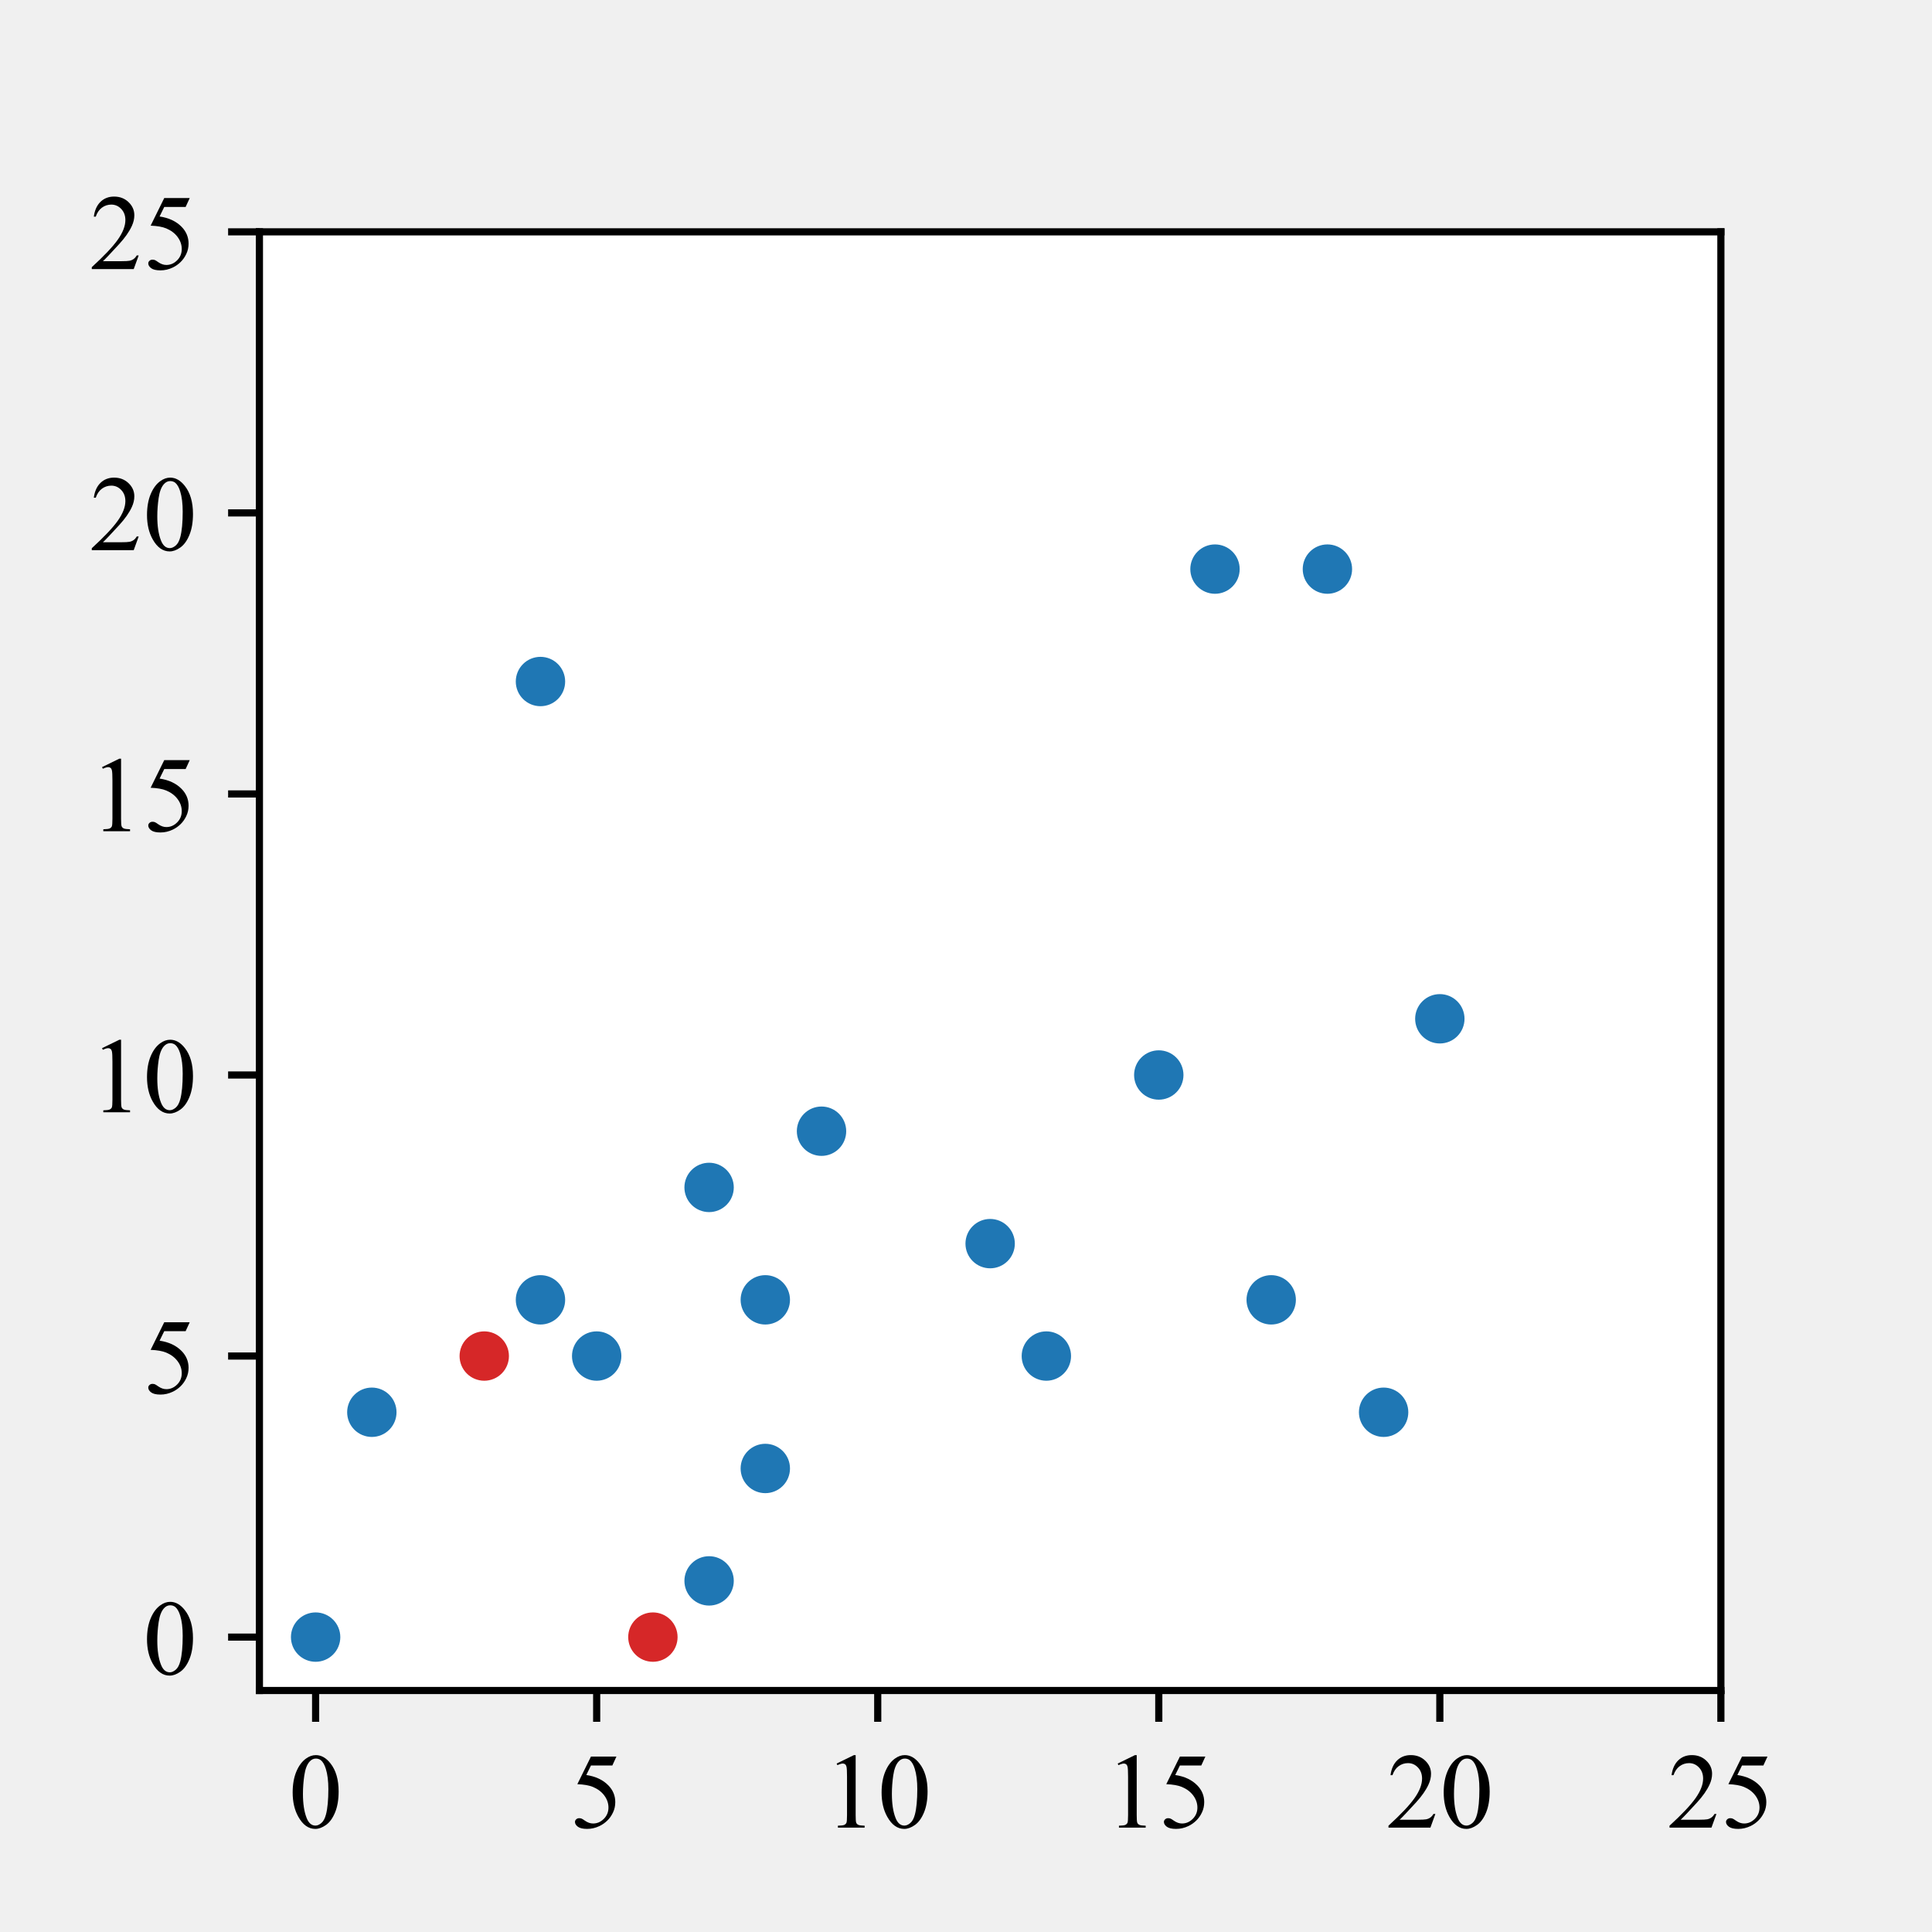
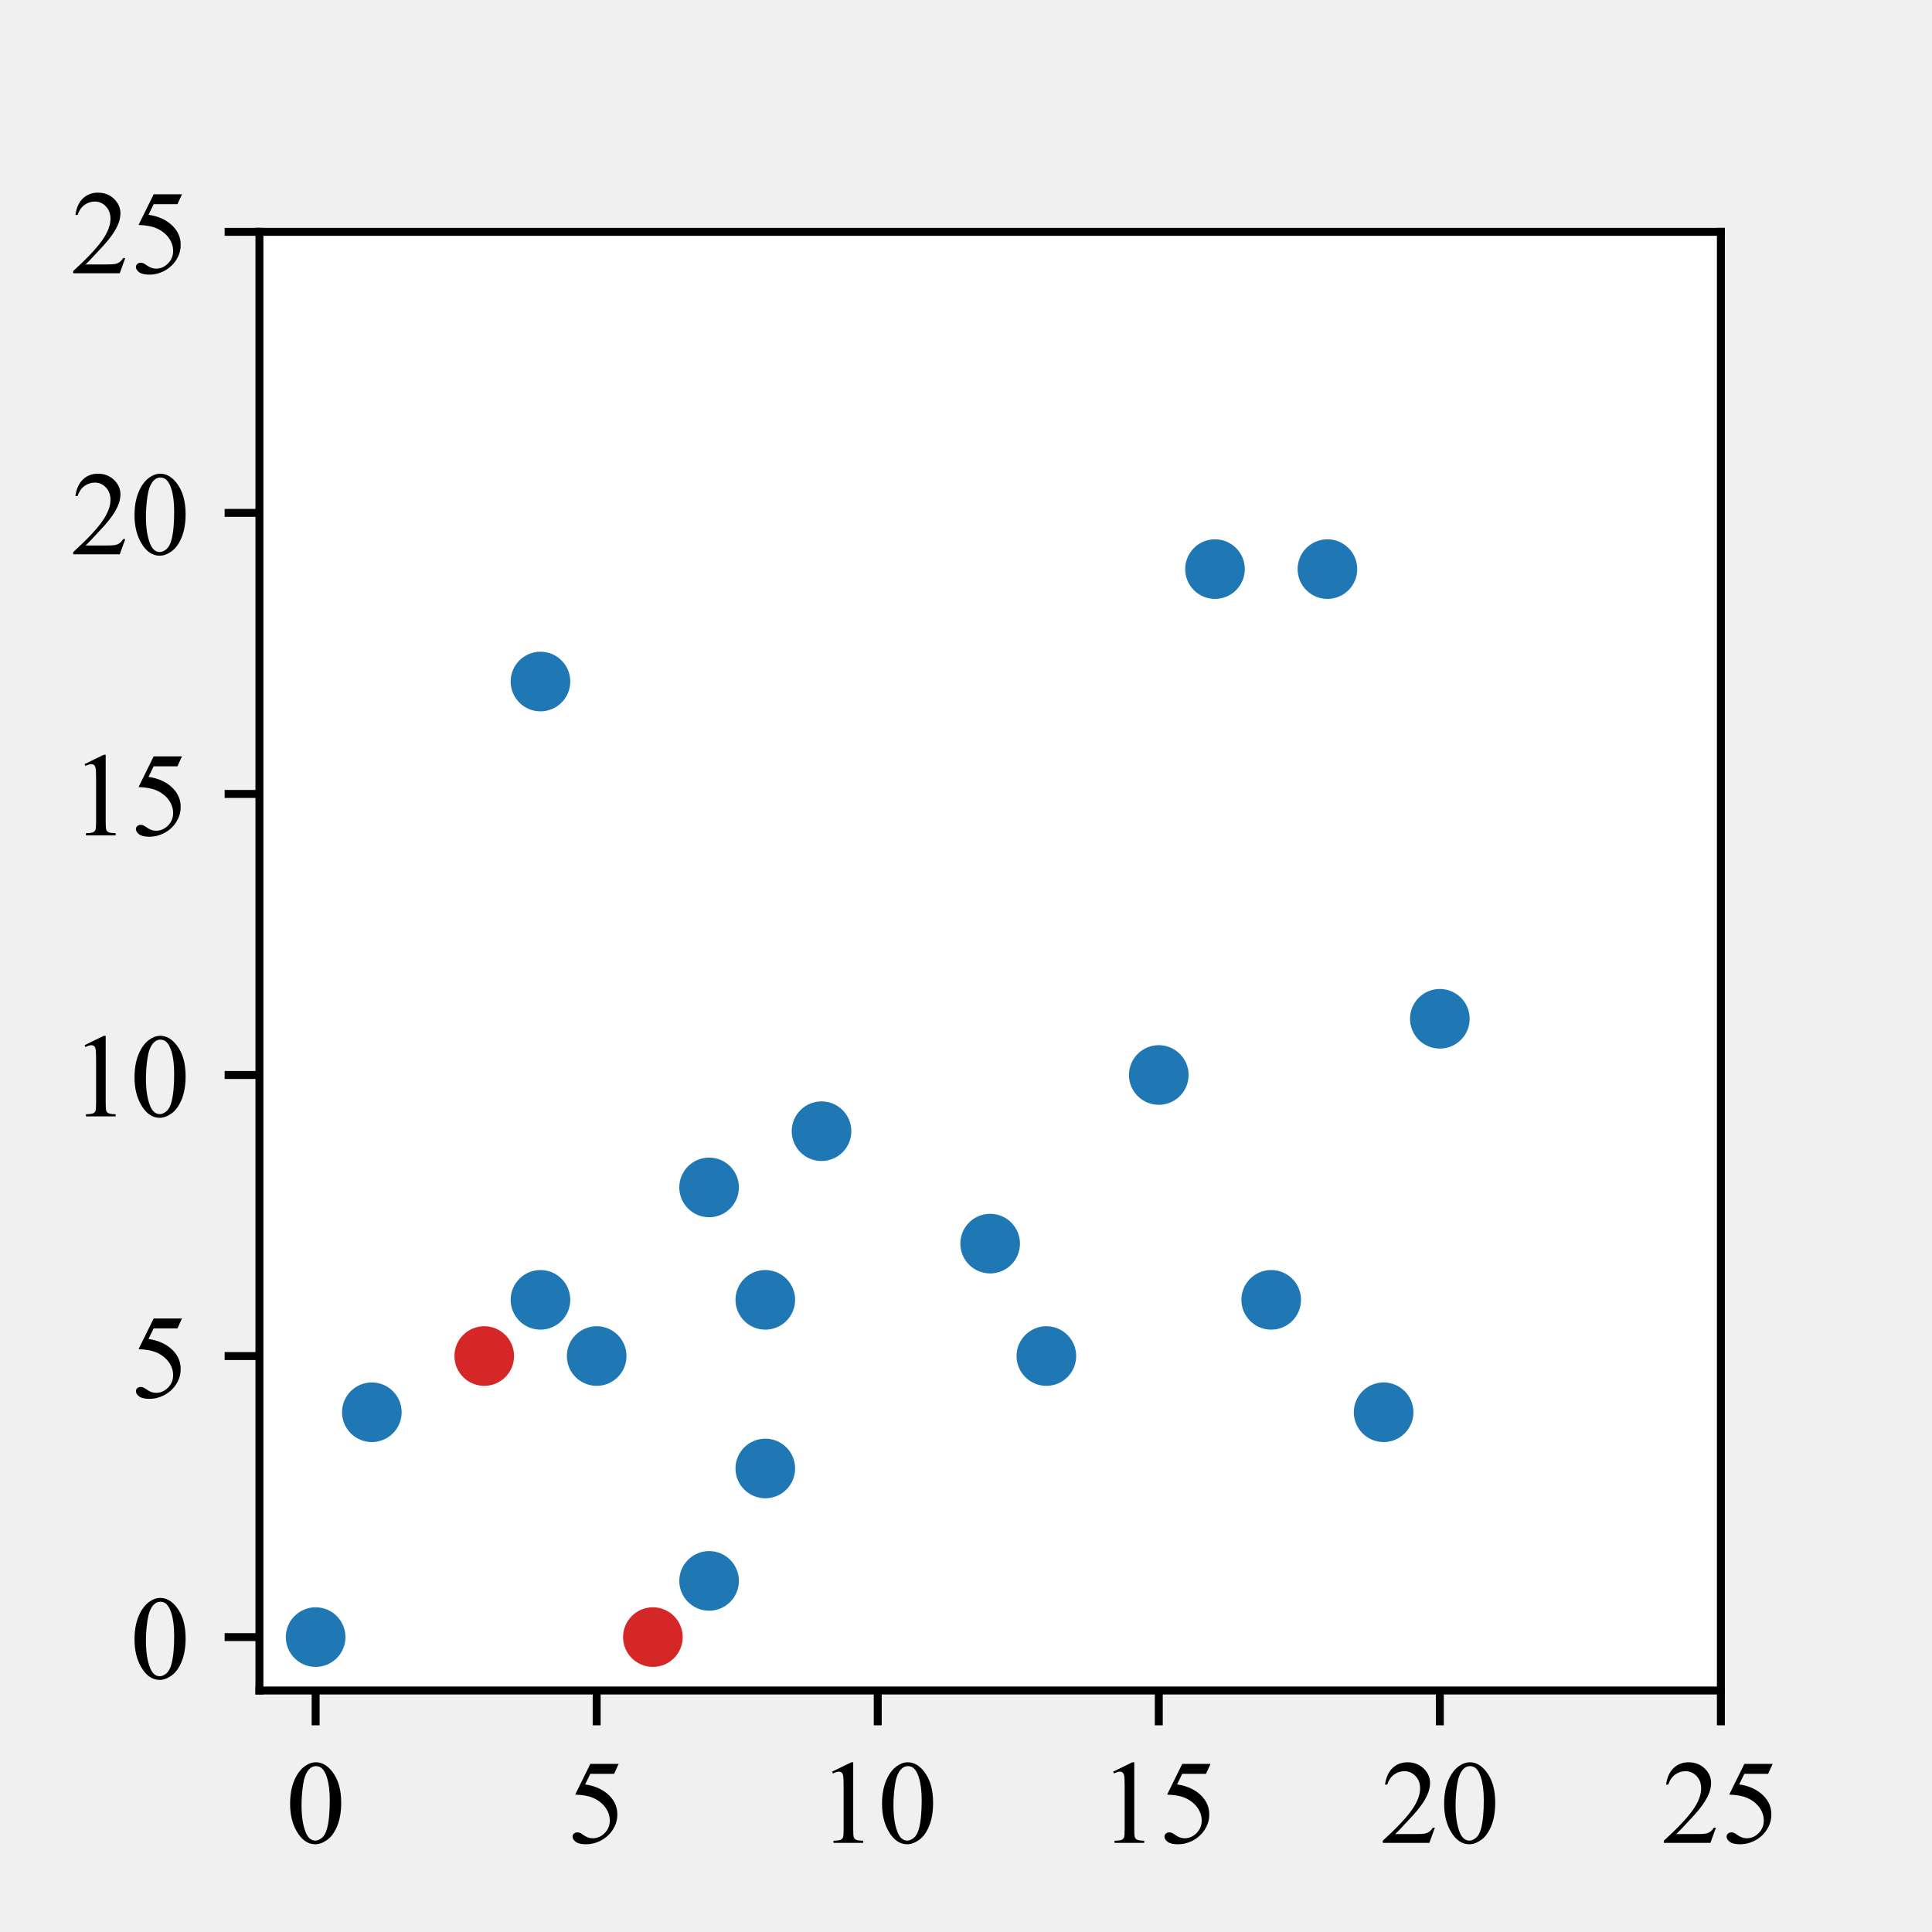
- <svg xmlns="http://www.w3.org/2000/svg" xmlns:xlink="http://www.w3.org/1999/xlink" width="216pt" height="216pt" viewBox="0 0 216 216" version="1.1">
+ <svg xmlns="http://www.w3.org/2000/svg" xmlns:xlink="http://www.w3.org/1999/xlink" width="194.4pt" height="194.4pt" viewBox="0 0 194.4 194.4" version="1.1">
  <defs>
    <style type="text/css">*{stroke-linejoin: round; stroke-linecap: butt}</style>
  </defs>
  <g id="figure_1">
    <g id="patch_1">
-       <path d="M 0 216  L 216 216  L 216 0  L 0 0  L 0 216  z " style="fill: none" />
+       <path d="M 0 194.4  L 194.4 194.4  L 194.4 0  L 0 0  L 0 194.4  z " style="fill: none" />
    </g>
    <g id="axes_1">
      <g id="patch_2">
-         <path d="M 29.003 189  L 192.397 189  L 192.397 25.92  L 29.003 25.92  z " style="fill: #ffffff" />
+         <path d="M 26.103 170.1  L 173.157 170.1  L 173.157 23.328  L 26.103 23.328  z " style="fill: #ffffff" />
      </g>
      <g id="PathCollection_1">
        <defs>
-           <path id="C0_0_32312e7801" d="M 0 3  C 0.796 3 1.559 2.684 2.121 2.121  C 2.684 1.559 3 0.796 3 -0  C 3 -0.796 2.684 -1.559 2.121 -2.121  C 1.559 -2.684 0.796 -3 0 -3  C -0.796 -3 -1.559 -2.684 -2.121 -2.121  C -2.684 -1.559 -3 -0.796 -3 0  C -3 0.796 -2.684 1.559 -2.121 2.121  C -1.559 2.684 -0.796 3 0 3  z " />
+           <path id="C0_0_b2b7ea5d1f" d="M 0 3  C 0.796 3 1.559 2.684 2.121 2.121  C 2.684 1.559 3 0.796 3 -0  C 3 -0.796 2.684 -1.559 2.121 -2.121  C 1.559 -2.684 0.796 -3 0 -3  C -0.796 -3 -1.559 -2.684 -2.121 -2.121  C -2.684 -1.559 -3 -0.796 -3 0  C -3 0.796 -2.684 1.559 -2.121 2.121  C -1.559 2.684 -0.796 3 0 3  z " />
        </defs>
-         <g clip-path="url(#p92be44713a)">
-           <use xlink:href="#C0_0_32312e7801" x="116.984" y="151.608" style="fill: #1f77b4; stroke: #ffffff; stroke-width: 0.48" />
-         </g>
-         <g clip-path="url(#p92be44713a)">
-           <use xlink:href="#C0_0_32312e7801" x="154.691" y="157.892" style="fill: #1f77b4; stroke: #ffffff; stroke-width: 0.48" />
-         </g>
-         <g clip-path="url(#p92be44713a)">
-           <use xlink:href="#C0_0_32312e7801" x="72.994" y="183.03" style="fill: #d62728; stroke: #ffffff; stroke-width: 0.48" />
-         </g>
-         <g clip-path="url(#p92be44713a)">
-           <use xlink:href="#C0_0_32312e7801" x="110.7" y="139.039" style="fill: #1f77b4; stroke: #ffffff; stroke-width: 0.48" />
-         </g>
-         <g clip-path="url(#p92be44713a)">
-           <use xlink:href="#C0_0_32312e7801" x="142.122" y="145.323" style="fill: #1f77b4; stroke: #ffffff; stroke-width: 0.48" />
-         </g>
-         <g clip-path="url(#p92be44713a)">
-           <use xlink:href="#C0_0_32312e7801" x="129.553" y="120.186" style="fill: #1f77b4; stroke: #ffffff; stroke-width: 0.48" />
-         </g>
-         <g clip-path="url(#p92be44713a)">
-           <use xlink:href="#C0_0_32312e7801" x="135.838" y="63.626" style="fill: #1f77b4; stroke: #ffffff; stroke-width: 0.48" />
-         </g>
-         <g clip-path="url(#p92be44713a)">
-           <use xlink:href="#C0_0_32312e7801" x="60.425" y="76.195" style="fill: #1f77b4; stroke: #ffffff; stroke-width: 0.48" />
-         </g>
-         <g clip-path="url(#p92be44713a)">
-           <use xlink:href="#C0_0_32312e7801" x="79.278" y="176.745" style="fill: #1f77b4; stroke: #ffffff; stroke-width: 0.48" />
-         </g>
-         <g clip-path="url(#p92be44713a)">
-           <use xlink:href="#C0_0_32312e7801" x="160.975" y="113.902" style="fill: #1f77b4; stroke: #ffffff; stroke-width: 0.48" />
-         </g>
-         <g clip-path="url(#p92be44713a)">
-           <use xlink:href="#C0_0_32312e7801" x="85.562" y="164.177" style="fill: #1f77b4; stroke: #ffffff; stroke-width: 0.48" />
-         </g>
-         <g clip-path="url(#p92be44713a)">
-           <use xlink:href="#C0_0_32312e7801" x="91.847" y="126.47" style="fill: #1f77b4; stroke: #ffffff; stroke-width: 0.48" />
-         </g>
-         <g clip-path="url(#p92be44713a)">
-           <use xlink:href="#C0_0_32312e7801" x="54.14" y="151.608" style="fill: #d62728; stroke: #ffffff; stroke-width: 0.48" />
-         </g>
-         <g clip-path="url(#p92be44713a)">
-           <use xlink:href="#C0_0_32312e7801" x="148.406" y="63.626" style="fill: #1f77b4; stroke: #ffffff; stroke-width: 0.48" />
-         </g>
-         <g clip-path="url(#p92be44713a)">
-           <use xlink:href="#C0_0_32312e7801" x="41.572" y="157.892" style="fill: #1f77b4; stroke: #ffffff; stroke-width: 0.48" />
-         </g>
-         <g clip-path="url(#p92be44713a)">
-           <use xlink:href="#C0_0_32312e7801" x="79.278" y="132.755" style="fill: #1f77b4; stroke: #ffffff; stroke-width: 0.48" />
-         </g>
-         <g clip-path="url(#p92be44713a)">
-           <use xlink:href="#C0_0_32312e7801" x="85.562" y="145.323" style="fill: #1f77b4; stroke: #ffffff; stroke-width: 0.48" />
-         </g>
-         <g clip-path="url(#p92be44713a)">
-           <use xlink:href="#C0_0_32312e7801" x="66.709" y="151.608" style="fill: #1f77b4; stroke: #ffffff; stroke-width: 0.48" />
-         </g>
-         <g clip-path="url(#p92be44713a)">
-           <use xlink:href="#C0_0_32312e7801" x="35.287" y="183.03" style="fill: #1f77b4; stroke: #ffffff; stroke-width: 0.48" />
-         </g>
-         <g clip-path="url(#p92be44713a)">
-           <use xlink:href="#C0_0_32312e7801" x="60.425" y="145.323" style="fill: #1f77b4; stroke: #ffffff; stroke-width: 0.48" />
+         <g clip-path="url(#pf910d81971)">
+           <use xlink:href="#C0_0_b2b7ea5d1f" x="105.286" y="136.447" style="fill: #1f77b4" />
+         </g>
+         <g clip-path="url(#pf910d81971)">
+           <use xlink:href="#C0_0_b2b7ea5d1f" x="139.222" y="142.103" style="fill: #1f77b4" />
+         </g>
+         <g clip-path="url(#pf910d81971)">
+           <use xlink:href="#C0_0_b2b7ea5d1f" x="65.694" y="164.727" style="fill: #d62728" />
+         </g>
+         <g clip-path="url(#pf910d81971)">
+           <use xlink:href="#C0_0_b2b7ea5d1f" x="99.63" y="125.135" style="fill: #1f77b4" />
+         </g>
+         <g clip-path="url(#pf910d81971)">
+           <use xlink:href="#C0_0_b2b7ea5d1f" x="127.91" y="130.791" style="fill: #1f77b4" />
+         </g>
+         <g clip-path="url(#pf910d81971)">
+           <use xlink:href="#C0_0_b2b7ea5d1f" x="116.598" y="108.167" style="fill: #1f77b4" />
+         </g>
+         <g clip-path="url(#pf910d81971)">
+           <use xlink:href="#C0_0_b2b7ea5d1f" x="122.254" y="57.264" style="fill: #1f77b4" />
+         </g>
+         <g clip-path="url(#pf910d81971)">
+           <use xlink:href="#C0_0_b2b7ea5d1f" x="54.382" y="68.576" style="fill: #1f77b4" />
+         </g>
+         <g clip-path="url(#pf910d81971)">
+           <use xlink:href="#C0_0_b2b7ea5d1f" x="71.35" y="159.071" style="fill: #1f77b4" />
+         </g>
+         <g clip-path="url(#pf910d81971)">
+           <use xlink:href="#C0_0_b2b7ea5d1f" x="144.878" y="102.511" style="fill: #1f77b4" />
+         </g>
+         <g clip-path="url(#pf910d81971)">
+           <use xlink:href="#C0_0_b2b7ea5d1f" x="77.006" y="147.759" style="fill: #1f77b4" />
+         </g>
+         <g clip-path="url(#pf910d81971)">
+           <use xlink:href="#C0_0_b2b7ea5d1f" x="82.662" y="113.823" style="fill: #1f77b4" />
+         </g>
+         <g clip-path="url(#pf910d81971)">
+           <use xlink:href="#C0_0_b2b7ea5d1f" x="48.726" y="136.447" style="fill: #d62728" />
+         </g>
+         <g clip-path="url(#pf910d81971)">
+           <use xlink:href="#C0_0_b2b7ea5d1f" x="133.566" y="57.264" style="fill: #1f77b4" />
+         </g>
+         <g clip-path="url(#pf910d81971)">
+           <use xlink:href="#C0_0_b2b7ea5d1f" x="37.415" y="142.103" style="fill: #1f77b4" />
+         </g>
+         <g clip-path="url(#pf910d81971)">
+           <use xlink:href="#C0_0_b2b7ea5d1f" x="71.35" y="119.479" style="fill: #1f77b4" />
+         </g>
+         <g clip-path="url(#pf910d81971)">
+           <use xlink:href="#C0_0_b2b7ea5d1f" x="77.006" y="130.791" style="fill: #1f77b4" />
+         </g>
+         <g clip-path="url(#pf910d81971)">
+           <use xlink:href="#C0_0_b2b7ea5d1f" x="60.038" y="136.447" style="fill: #1f77b4" />
+         </g>
+         <g clip-path="url(#pf910d81971)">
+           <use xlink:href="#C0_0_b2b7ea5d1f" x="31.759" y="164.727" style="fill: #1f77b4" />
+         </g>
+         <g clip-path="url(#pf910d81971)">
+           <use xlink:href="#C0_0_b2b7ea5d1f" x="54.382" y="130.791" style="fill: #1f77b4" />
        </g>
      </g>
      <g id="PathCollection_2" />
      <g id="PathCollection_3" />
      <g id="matplotlib.axis_1">
        <g id="xtick_1">
          <g id="line2d_1">
            <defs>
-               <path id="m808e0e8cab" d="M 0 0  L 0 3.5  " style="stroke: #000000; stroke-width: 0.8" />
+               <path id="m2520a5fdef" d="M 0 0  L 0 3.5  " style="stroke: #000000; stroke-width: 0.8" />
            </defs>
            <g>
-               <use xlink:href="#m808e0e8cab" x="35.287" y="189" style="stroke: #000000; stroke-width: 0.8" />
+               <use xlink:href="#m2520a5fdef" x="31.759" y="170.1" style="stroke: #000000; stroke-width: 0.8" />
            </g>
          </g>
          <g id="text_1">
-             <g transform="translate(32.28728 204.3325)scale(0.12 -0.12)">
+             <g transform="translate(28.75856 185.4325)scale(0.12 -0.12)">
              <defs>
                <path id="TimesNewRomanPSMT-30" d="M 231 2094  Q 231 2819 450 3342  Q 669 3866 1031 4122  Q 1313 4325 1613 4325  Q 2100 4325 2488 3828  Q 2972 3213 2972 2159  Q 2972 1422 2759 906  Q 2547 391 2217 158  Q 1888 -75 1581 -75  Q 975 -75 572 641  Q 231 1244 231 2094  z M 844 2016  Q 844 1141 1059 588  Q 1238 122 1591 122  Q 1759 122 1940 273  Q 2122 425 2216 781  Q 2359 1319 2359 2297  Q 2359 3022 2209 3506  Q 2097 3866 1919 4016  Q 1791 4119 1609 4119  Q 1397 4119 1231 3928  Q 1006 3669 925 3112  Q 844 2556 844 2016  z " transform="scale(0.015625)" />
              </defs>
              <use xlink:href="#TimesNewRomanPSMT-30" />
            </g>
          </g>
        </g>
        <g id="xtick_2">
          <g id="line2d_2">
            <g>
-               <use xlink:href="#m808e0e8cab" x="66.709" y="189" style="stroke: #000000; stroke-width: 0.8" />
+               <use xlink:href="#m2520a5fdef" x="60.038" y="170.1" style="stroke: #000000; stroke-width: 0.8" />
            </g>
          </g>
          <g id="text_2">
-             <g transform="translate(63.70925 204.3325)scale(0.12 -0.12)">
+             <g transform="translate(57.03832 185.4325)scale(0.12 -0.12)">
              <defs>
                <path id="TimesNewRomanPSMT-35" d="M 2778 4238  L 2534 3706  L 1259 3706  L 981 3138  Q 1809 3016 2294 2522  Q 2709 2097 2709 1522  Q 2709 1188 2573 903  Q 2438 619 2231 419  Q 2025 219 1772 97  Q 1413 -75 1034 -75  Q 653 -75 479 54  Q 306 184 306 341  Q 306 428 378 495  Q 450 563 559 563  Q 641 563 702 538  Q 763 513 909 409  Q 1144 247 1384 247  Q 1750 247 2026 523  Q 2303 800 2303 1197  Q 2303 1581 2056 1914  Q 1809 2247 1375 2428  Q 1034 2569 447 2591  L 1259 4238  L 2778 4238  z " transform="scale(0.015625)" />
              </defs>
              <use xlink:href="#TimesNewRomanPSMT-35" />
            </g>
          </g>
        </g>
        <g id="xtick_3">
          <g id="line2d_3">
            <g>
-               <use xlink:href="#m808e0e8cab" x="98.131" y="189" style="stroke: #000000; stroke-width: 0.8" />
+               <use xlink:href="#m2520a5fdef" x="88.318" y="170.1" style="stroke: #000000; stroke-width: 0.8" />
            </g>
          </g>
          <g id="text_3">
-             <g transform="translate(92.13121 204.3325)scale(0.12 -0.12)">
+             <g transform="translate(82.31809 185.4325)scale(0.12 -0.12)">
              <defs>
                <path id="TimesNewRomanPSMT-31" d="M 750 3822  L 1781 4325  L 1884 4325  L 1884 747  Q 1884 391 1914 303  Q 1944 216 2037 169  Q 2131 122 2419 116  L 2419 0  L 825 0  L 825 116  Q 1125 122 1212 167  Q 1300 213 1334 289  Q 1369 366 1369 747  L 1369 3034  Q 1369 3497 1338 3628  Q 1316 3728 1258 3775  Q 1200 3822 1119 3822  Q 1003 3822 797 3725  L 750 3822  z " transform="scale(0.015625)" />
              </defs>
              <use xlink:href="#TimesNewRomanPSMT-31" />
              <use xlink:href="#TimesNewRomanPSMT-30" x="50" />
            </g>
          </g>
        </g>
        <g id="xtick_4">
          <g id="line2d_4">
            <g>
-               <use xlink:href="#m808e0e8cab" x="129.553" y="189" style="stroke: #000000; stroke-width: 0.8" />
+               <use xlink:href="#m2520a5fdef" x="116.598" y="170.1" style="stroke: #000000; stroke-width: 0.8" />
            </g>
          </g>
          <g id="text_4">
-             <g transform="translate(123.5532 204.3325)scale(0.12 -0.12)">
+             <g transform="translate(110.5979 185.4325)scale(0.12 -0.12)">
              <use xlink:href="#TimesNewRomanPSMT-31" />
              <use xlink:href="#TimesNewRomanPSMT-35" x="50" />
            </g>
          </g>
        </g>
        <g id="xtick_5">
          <g id="line2d_5">
            <g>
-               <use xlink:href="#m808e0e8cab" x="160.975" y="189" style="stroke: #000000; stroke-width: 0.8" />
+               <use xlink:href="#m2520a5fdef" x="144.878" y="170.1" style="stroke: #000000; stroke-width: 0.8" />
            </g>
          </g>
          <g id="text_5">
-             <g transform="translate(154.9751 204.3325)scale(0.12 -0.12)">
+             <g transform="translate(138.8776 185.4325)scale(0.12 -0.12)">
              <defs>
                <path id="TimesNewRomanPSMT-32" d="M 2934 816  L 2638 0  L 138 0  L 138 116  Q 1241 1122 1691 1759  Q 2141 2397 2141 2925  Q 2141 3328 1894 3587  Q 1647 3847 1303 3847  Q 991 3847 742 3664  Q 494 3481 375 3128  L 259 3128  Q 338 3706 661 4015  Q 984 4325 1469 4325  Q 1984 4325 2329 3994  Q 2675 3663 2675 3213  Q 2675 2891 2525 2569  Q 2294 2063 1775 1497  Q 997 647 803 472  L 1909 472  Q 2247 472 2383 497  Q 2519 522 2628 598  Q 2738 675 2819 816  L 2934 816  z " transform="scale(0.015625)" />
              </defs>
              <use xlink:href="#TimesNewRomanPSMT-32" />
              <use xlink:href="#TimesNewRomanPSMT-30" x="50" />
            </g>
          </g>
        </g>
        <g id="xtick_6">
          <g id="line2d_6">
            <g>
-               <use xlink:href="#m808e0e8cab" x="192.397" y="189" style="stroke: #000000; stroke-width: 0.8" />
+               <use xlink:href="#m2520a5fdef" x="173.157" y="170.1" style="stroke: #000000; stroke-width: 0.8" />
            </g>
          </g>
          <g id="text_6">
-             <g transform="translate(186.3971 204.3325)scale(0.12 -0.12)">
+             <g transform="translate(167.1574 185.4325)scale(0.12 -0.12)">
              <use xlink:href="#TimesNewRomanPSMT-32" />
              <use xlink:href="#TimesNewRomanPSMT-35" x="50" />
            </g>
          </g>
        </g>
      </g>
      <g id="matplotlib.axis_2">
        <g id="ytick_1">
          <g id="line2d_7">
            <defs>
-               <path id="m3afea0768c" d="M 0 0  L -3.5 0  " style="stroke: #000000; stroke-width: 0.8" />
+               <path id="m0ffbb32f9e" d="M 0 0  L -3.5 0  " style="stroke: #000000; stroke-width: 0.8" />
            </defs>
            <g>
-               <use xlink:href="#m3afea0768c" x="29.003" y="183.03" style="stroke: #000000; stroke-width: 0.8" />
+               <use xlink:href="#m0ffbb32f9e" x="26.103" y="164.727" style="stroke: #000000; stroke-width: 0.8" />
            </g>
          </g>
          <g id="text_7">
-             <g transform="translate(16.00289 187.1961)scale(0.12 -0.12)">
+             <g transform="translate(13.1026 168.8931)scale(0.12 -0.12)">
              <use xlink:href="#TimesNewRomanPSMT-30" />
            </g>
          </g>
        </g>
        <g id="ytick_2">
          <g id="line2d_8">
            <g>
-               <use xlink:href="#m3afea0768c" x="29.003" y="151.608" style="stroke: #000000; stroke-width: 0.8" />
+               <use xlink:href="#m0ffbb32f9e" x="26.103" y="136.447" style="stroke: #000000; stroke-width: 0.8" />
            </g>
          </g>
          <g id="text_8">
-             <g transform="translate(16.00289 155.7741)scale(0.12 -0.12)">
+             <g transform="translate(13.1026 140.6133)scale(0.12 -0.12)">
              <use xlink:href="#TimesNewRomanPSMT-35" />
            </g>
          </g>
        </g>
        <g id="ytick_3">
          <g id="line2d_9">
            <g>
-               <use xlink:href="#m3afea0768c" x="29.003" y="120.186" style="stroke: #000000; stroke-width: 0.8" />
+               <use xlink:href="#m0ffbb32f9e" x="26.103" y="108.167" style="stroke: #000000; stroke-width: 0.8" />
            </g>
          </g>
          <g id="text_9">
-             <g transform="translate(10.00289 124.3521)scale(0.12 -0.12)">
+             <g transform="translate(7.102601 112.3336)scale(0.12 -0.12)">
              <use xlink:href="#TimesNewRomanPSMT-31" />
              <use xlink:href="#TimesNewRomanPSMT-30" x="50" />
            </g>
          </g>
        </g>
        <g id="ytick_4">
          <g id="line2d_10">
            <g>
-               <use xlink:href="#m3afea0768c" x="29.003" y="88.764" style="stroke: #000000; stroke-width: 0.8" />
+               <use xlink:href="#m0ffbb32f9e" x="26.103" y="79.888" style="stroke: #000000; stroke-width: 0.8" />
            </g>
          </g>
          <g id="text_10">
-             <g transform="translate(10.00289 92.93018)scale(0.12 -0.12)">
+             <g transform="translate(7.102601 84.05379)scale(0.12 -0.12)">
              <use xlink:href="#TimesNewRomanPSMT-31" />
              <use xlink:href="#TimesNewRomanPSMT-35" x="50" />
            </g>
          </g>
        </g>
        <g id="ytick_5">
          <g id="line2d_11">
            <g>
-               <use xlink:href="#m3afea0768c" x="29.003" y="57.342" style="stroke: #000000; stroke-width: 0.8" />
+               <use xlink:href="#m0ffbb32f9e" x="26.103" y="51.608" style="stroke: #000000; stroke-width: 0.8" />
            </g>
          </g>
          <g id="text_11">
-             <g transform="translate(10.00289 61.50821)scale(0.12 -0.12)">
+             <g transform="translate(7.102601 55.77402)scale(0.12 -0.12)">
              <use xlink:href="#TimesNewRomanPSMT-32" />
              <use xlink:href="#TimesNewRomanPSMT-30" x="50" />
            </g>
          </g>
        </g>
        <g id="ytick_6">
          <g id="line2d_12">
            <g>
-               <use xlink:href="#m3afea0768c" x="29.003" y="25.92" style="stroke: #000000; stroke-width: 0.8" />
+               <use xlink:href="#m0ffbb32f9e" x="26.103" y="23.328" style="stroke: #000000; stroke-width: 0.8" />
            </g>
          </g>
          <g id="text_12">
-             <g transform="translate(10.00289 30.08625)scale(0.12 -0.12)">
+             <g transform="translate(7.102601 27.49425)scale(0.12 -0.12)">
              <use xlink:href="#TimesNewRomanPSMT-32" />
              <use xlink:href="#TimesNewRomanPSMT-35" x="50" />
            </g>
          </g>
        </g>
      </g>
      <g id="patch_3">
-         <path d="M 29.003 189  L 29.003 25.92  " style="fill: none; stroke: #000000; stroke-width: 0.8; stroke-linejoin: miter; stroke-linecap: square" />
+         <path d="M 26.103 170.1  L 26.103 23.328  " style="fill: none; stroke: #000000; stroke-width: 0.8; stroke-linejoin: miter; stroke-linecap: square" />
      </g>
      <g id="patch_4">
-         <path d="M 192.397 189  L 192.397 25.92  " style="fill: none; stroke: #000000; stroke-width: 0.8; stroke-linejoin: miter; stroke-linecap: square" />
+         <path d="M 173.157 170.1  L 173.157 23.328  " style="fill: none; stroke: #000000; stroke-width: 0.8; stroke-linejoin: miter; stroke-linecap: square" />
      </g>
      <g id="patch_5">
-         <path d="M 29.003 189  L 192.397 189  " style="fill: none; stroke: #000000; stroke-width: 0.8; stroke-linejoin: miter; stroke-linecap: square" />
+         <path d="M 26.103 170.1  L 173.157 170.1  " style="fill: none; stroke: #000000; stroke-width: 0.8; stroke-linejoin: miter; stroke-linecap: square" />
      </g>
      <g id="patch_6">
-         <path d="M 29.003 25.92  L 192.397 25.92  " style="fill: none; stroke: #000000; stroke-width: 0.8; stroke-linejoin: miter; stroke-linecap: square" />
+         <path d="M 26.103 23.328  L 173.157 23.328  " style="fill: none; stroke: #000000; stroke-width: 0.8; stroke-linejoin: miter; stroke-linecap: square" />
      </g>
    </g>
  </g>
  <defs>
-     <clipPath id="p92be44713a">
-       <rect x="29.003" y="25.92" width="163.394" height="163.08" />
+     <clipPath id="pf910d81971">
+       <rect x="26.103" y="23.328" width="147.055" height="146.772" />
    </clipPath>
  </defs>
</svg>
